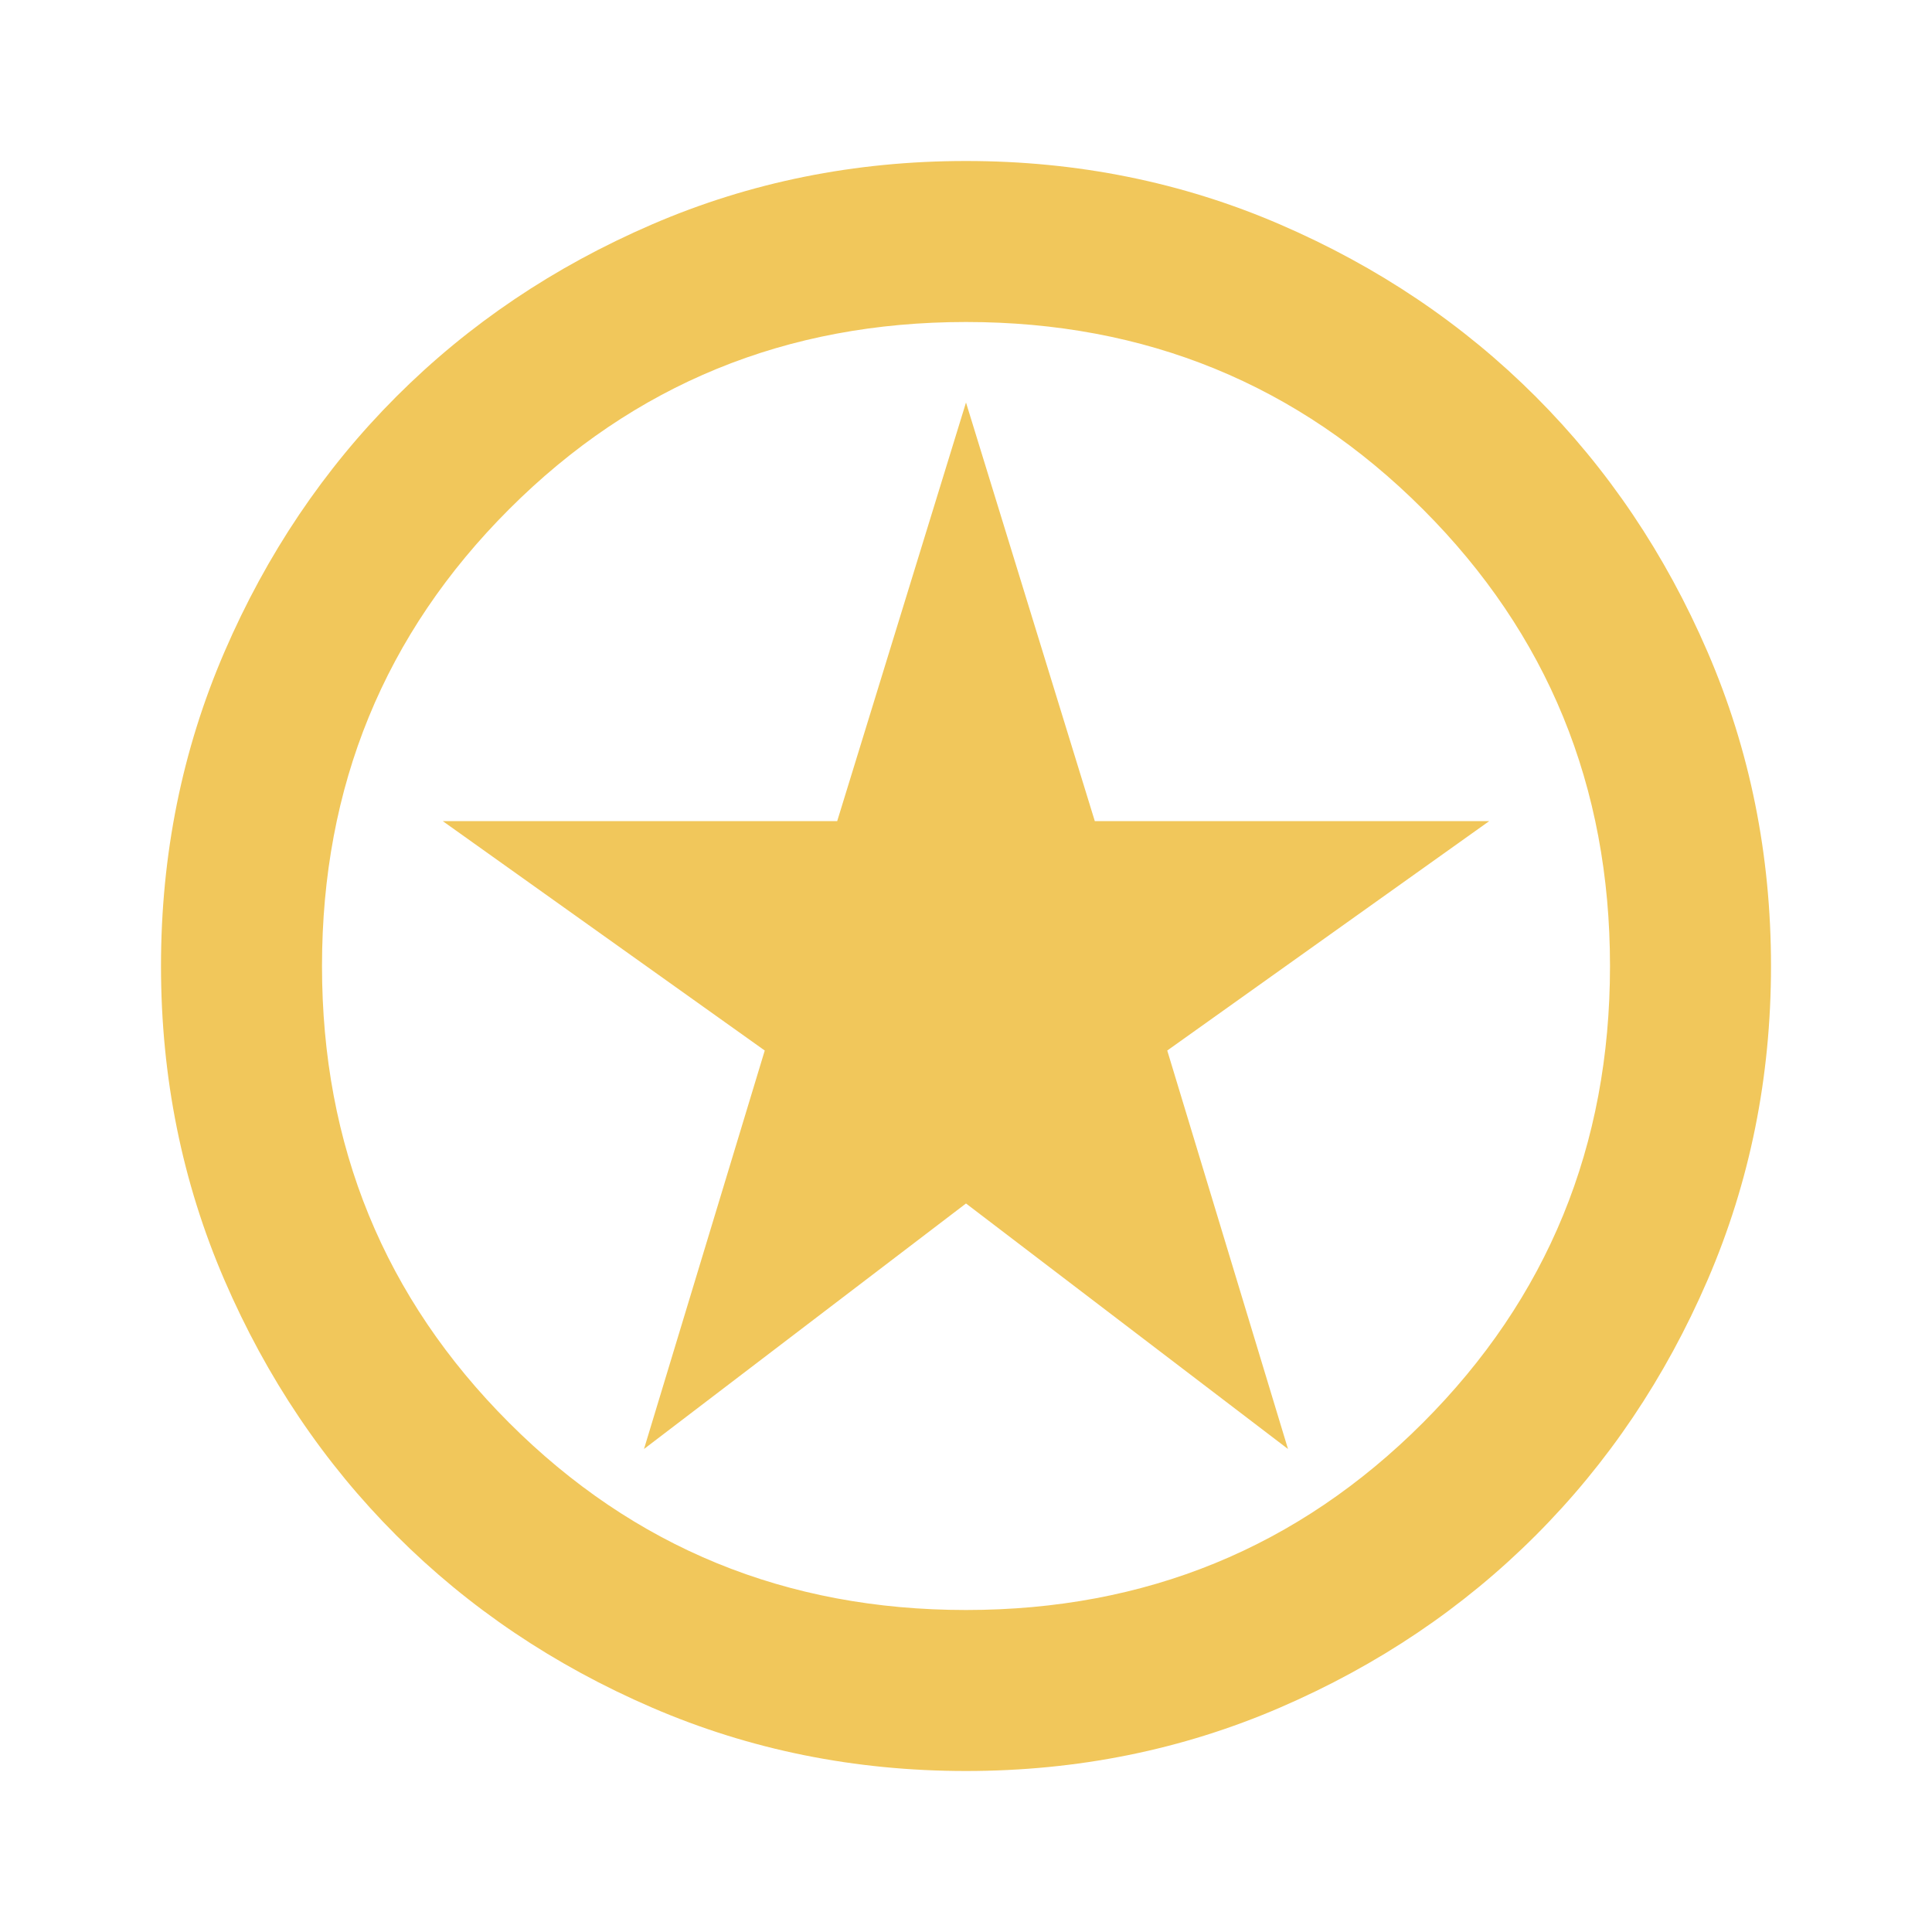
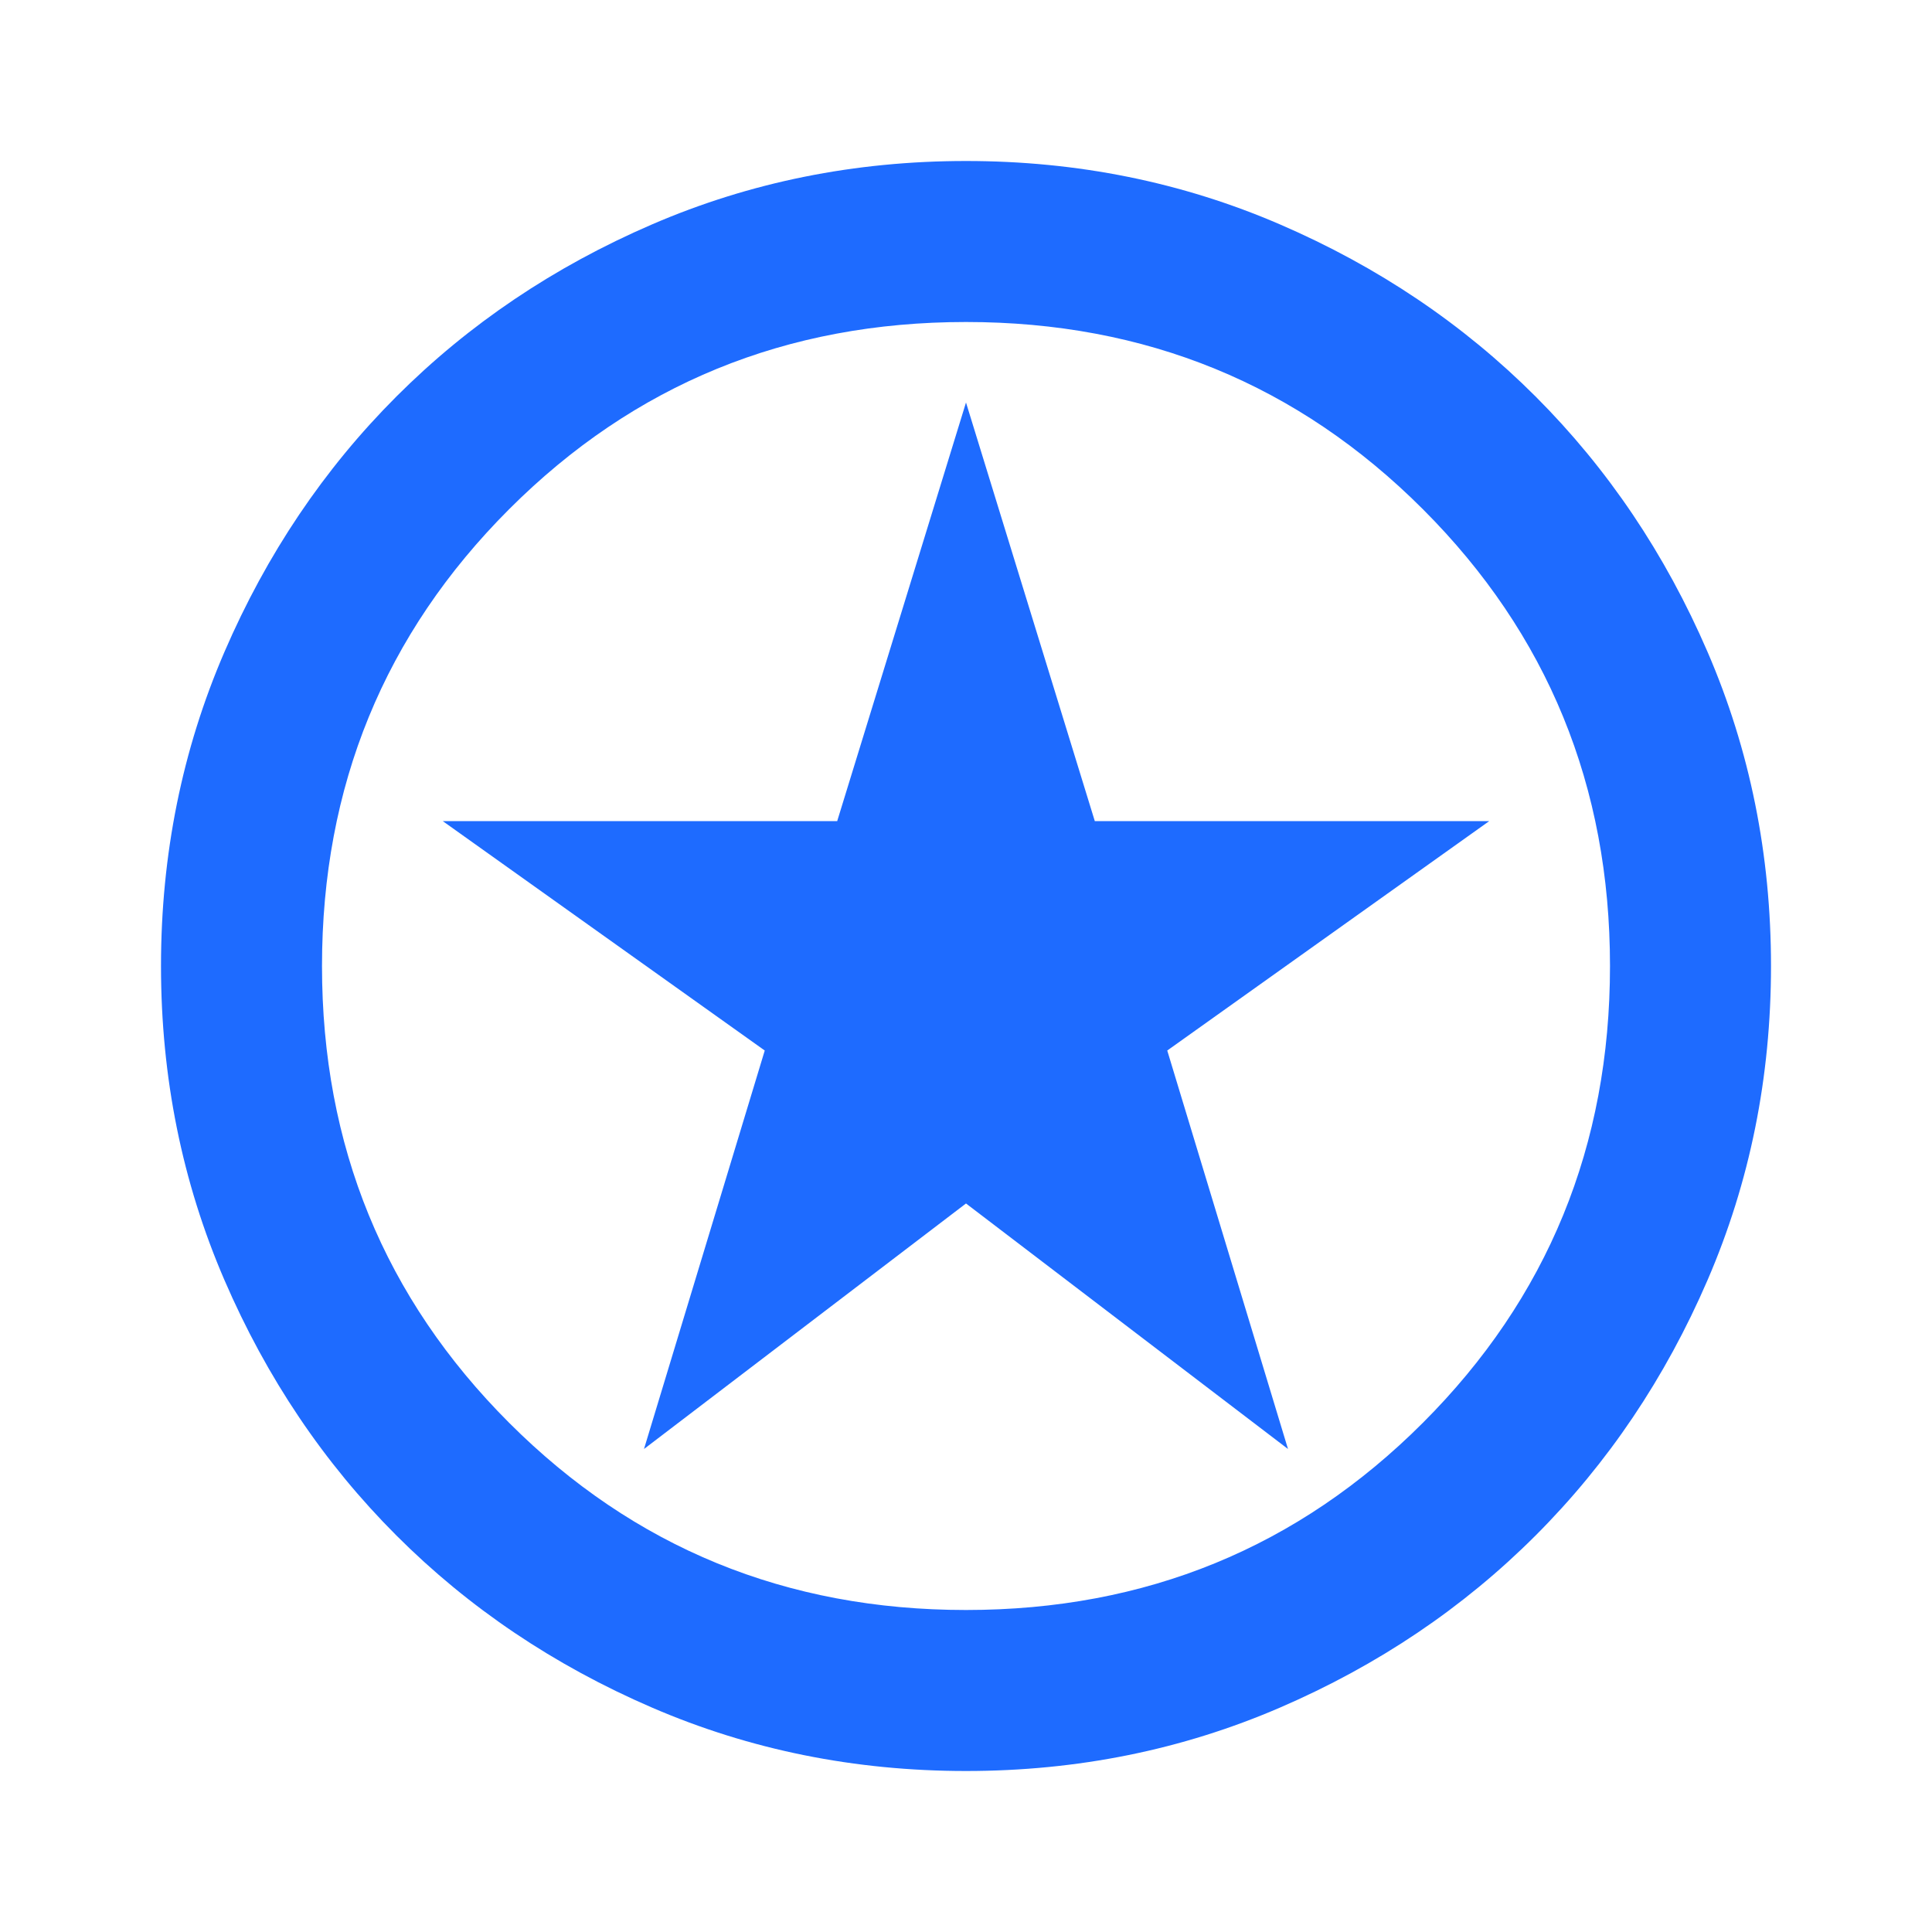
- <svg xmlns="http://www.w3.org/2000/svg" height="24px" viewBox="0 -960 960 960" width="24px" fill="#F1C75B">
+ <svg xmlns="http://www.w3.org/2000/svg" height="24px" viewBox="0 -960 960 960" width="24px" fill="#1E6BFF">
  <path d="m320-240 160-122 160 122-60-198 160-114H544l-64-208-64 208H220l160 114-60 198ZM480-80q-83 0-156-31.5T197-197q-54-54-85.5-127T80-480q0-83 31.5-156T197-763q54-54 127-85.5T480-880q83 0 156 31.5T763-763q54 54 85.5 127T880-480q0 83-31.5 156T763-197q-54 54-127 85.5T480-80Zm0-80q134 0 227-93t93-227q0-134-93-227t-227-93q-134 0-227 93t-93 227q0 134 93 227t227 93Zm0-320Z" />
</svg>
